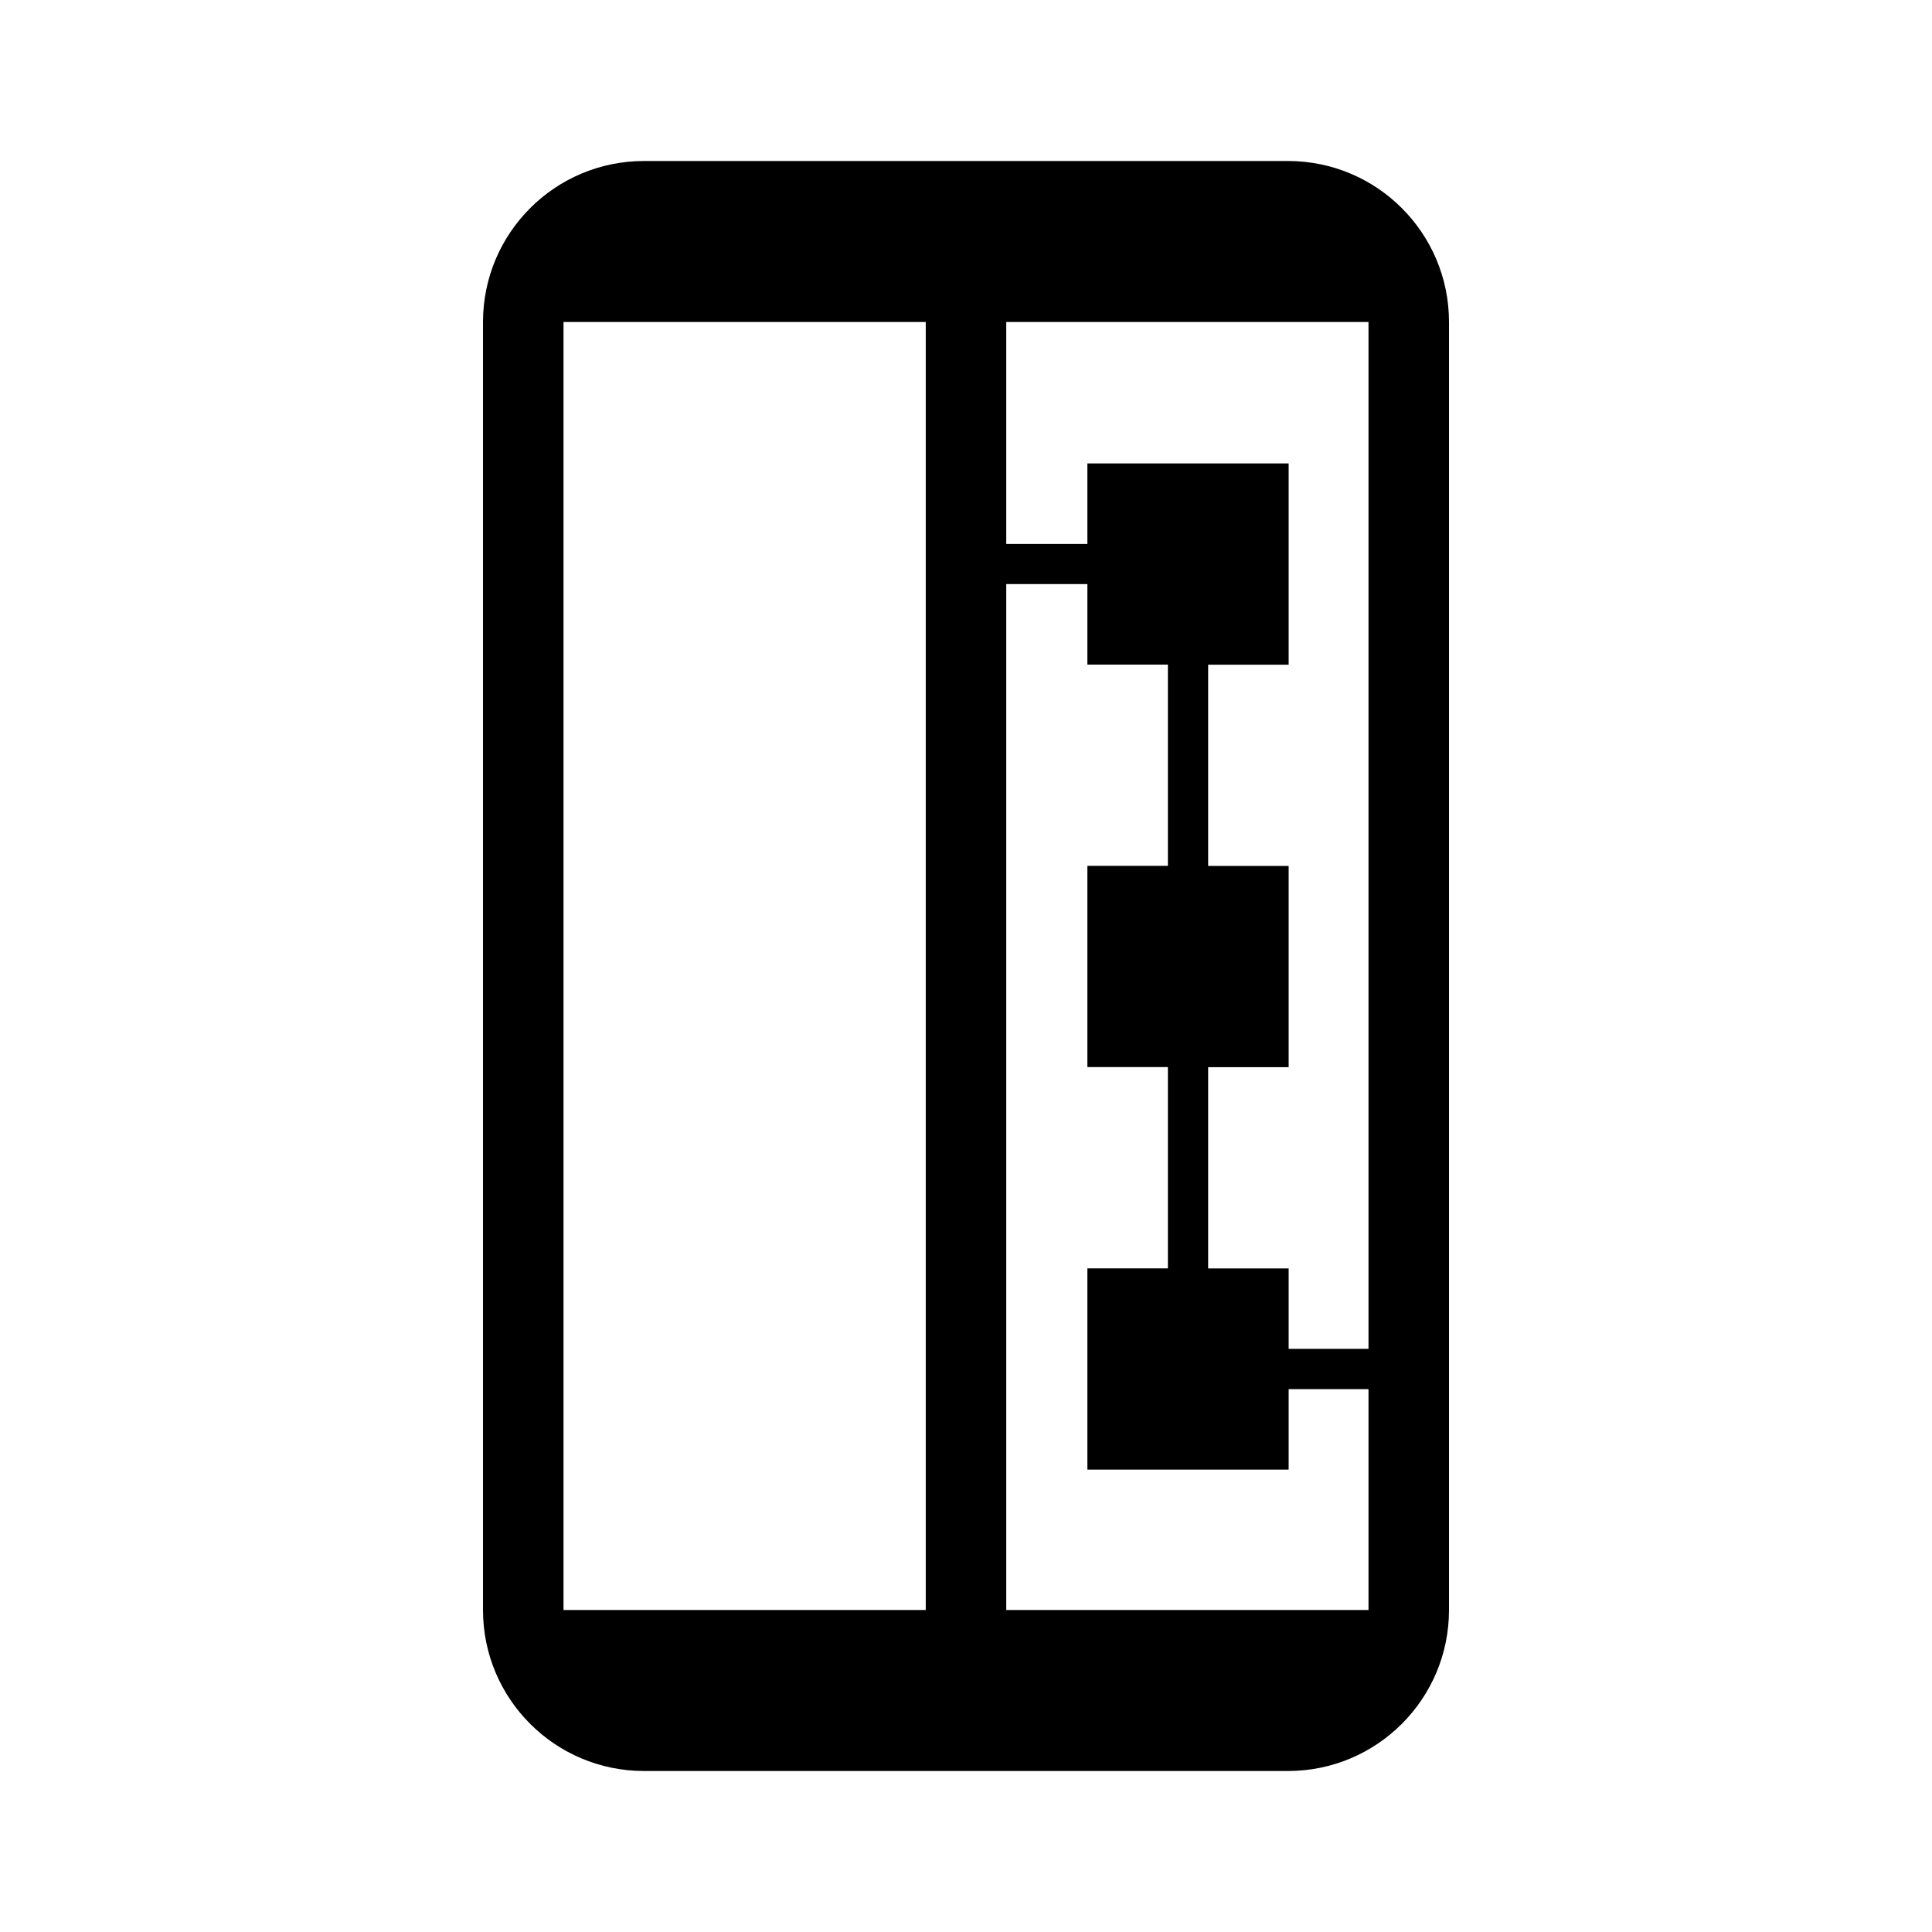
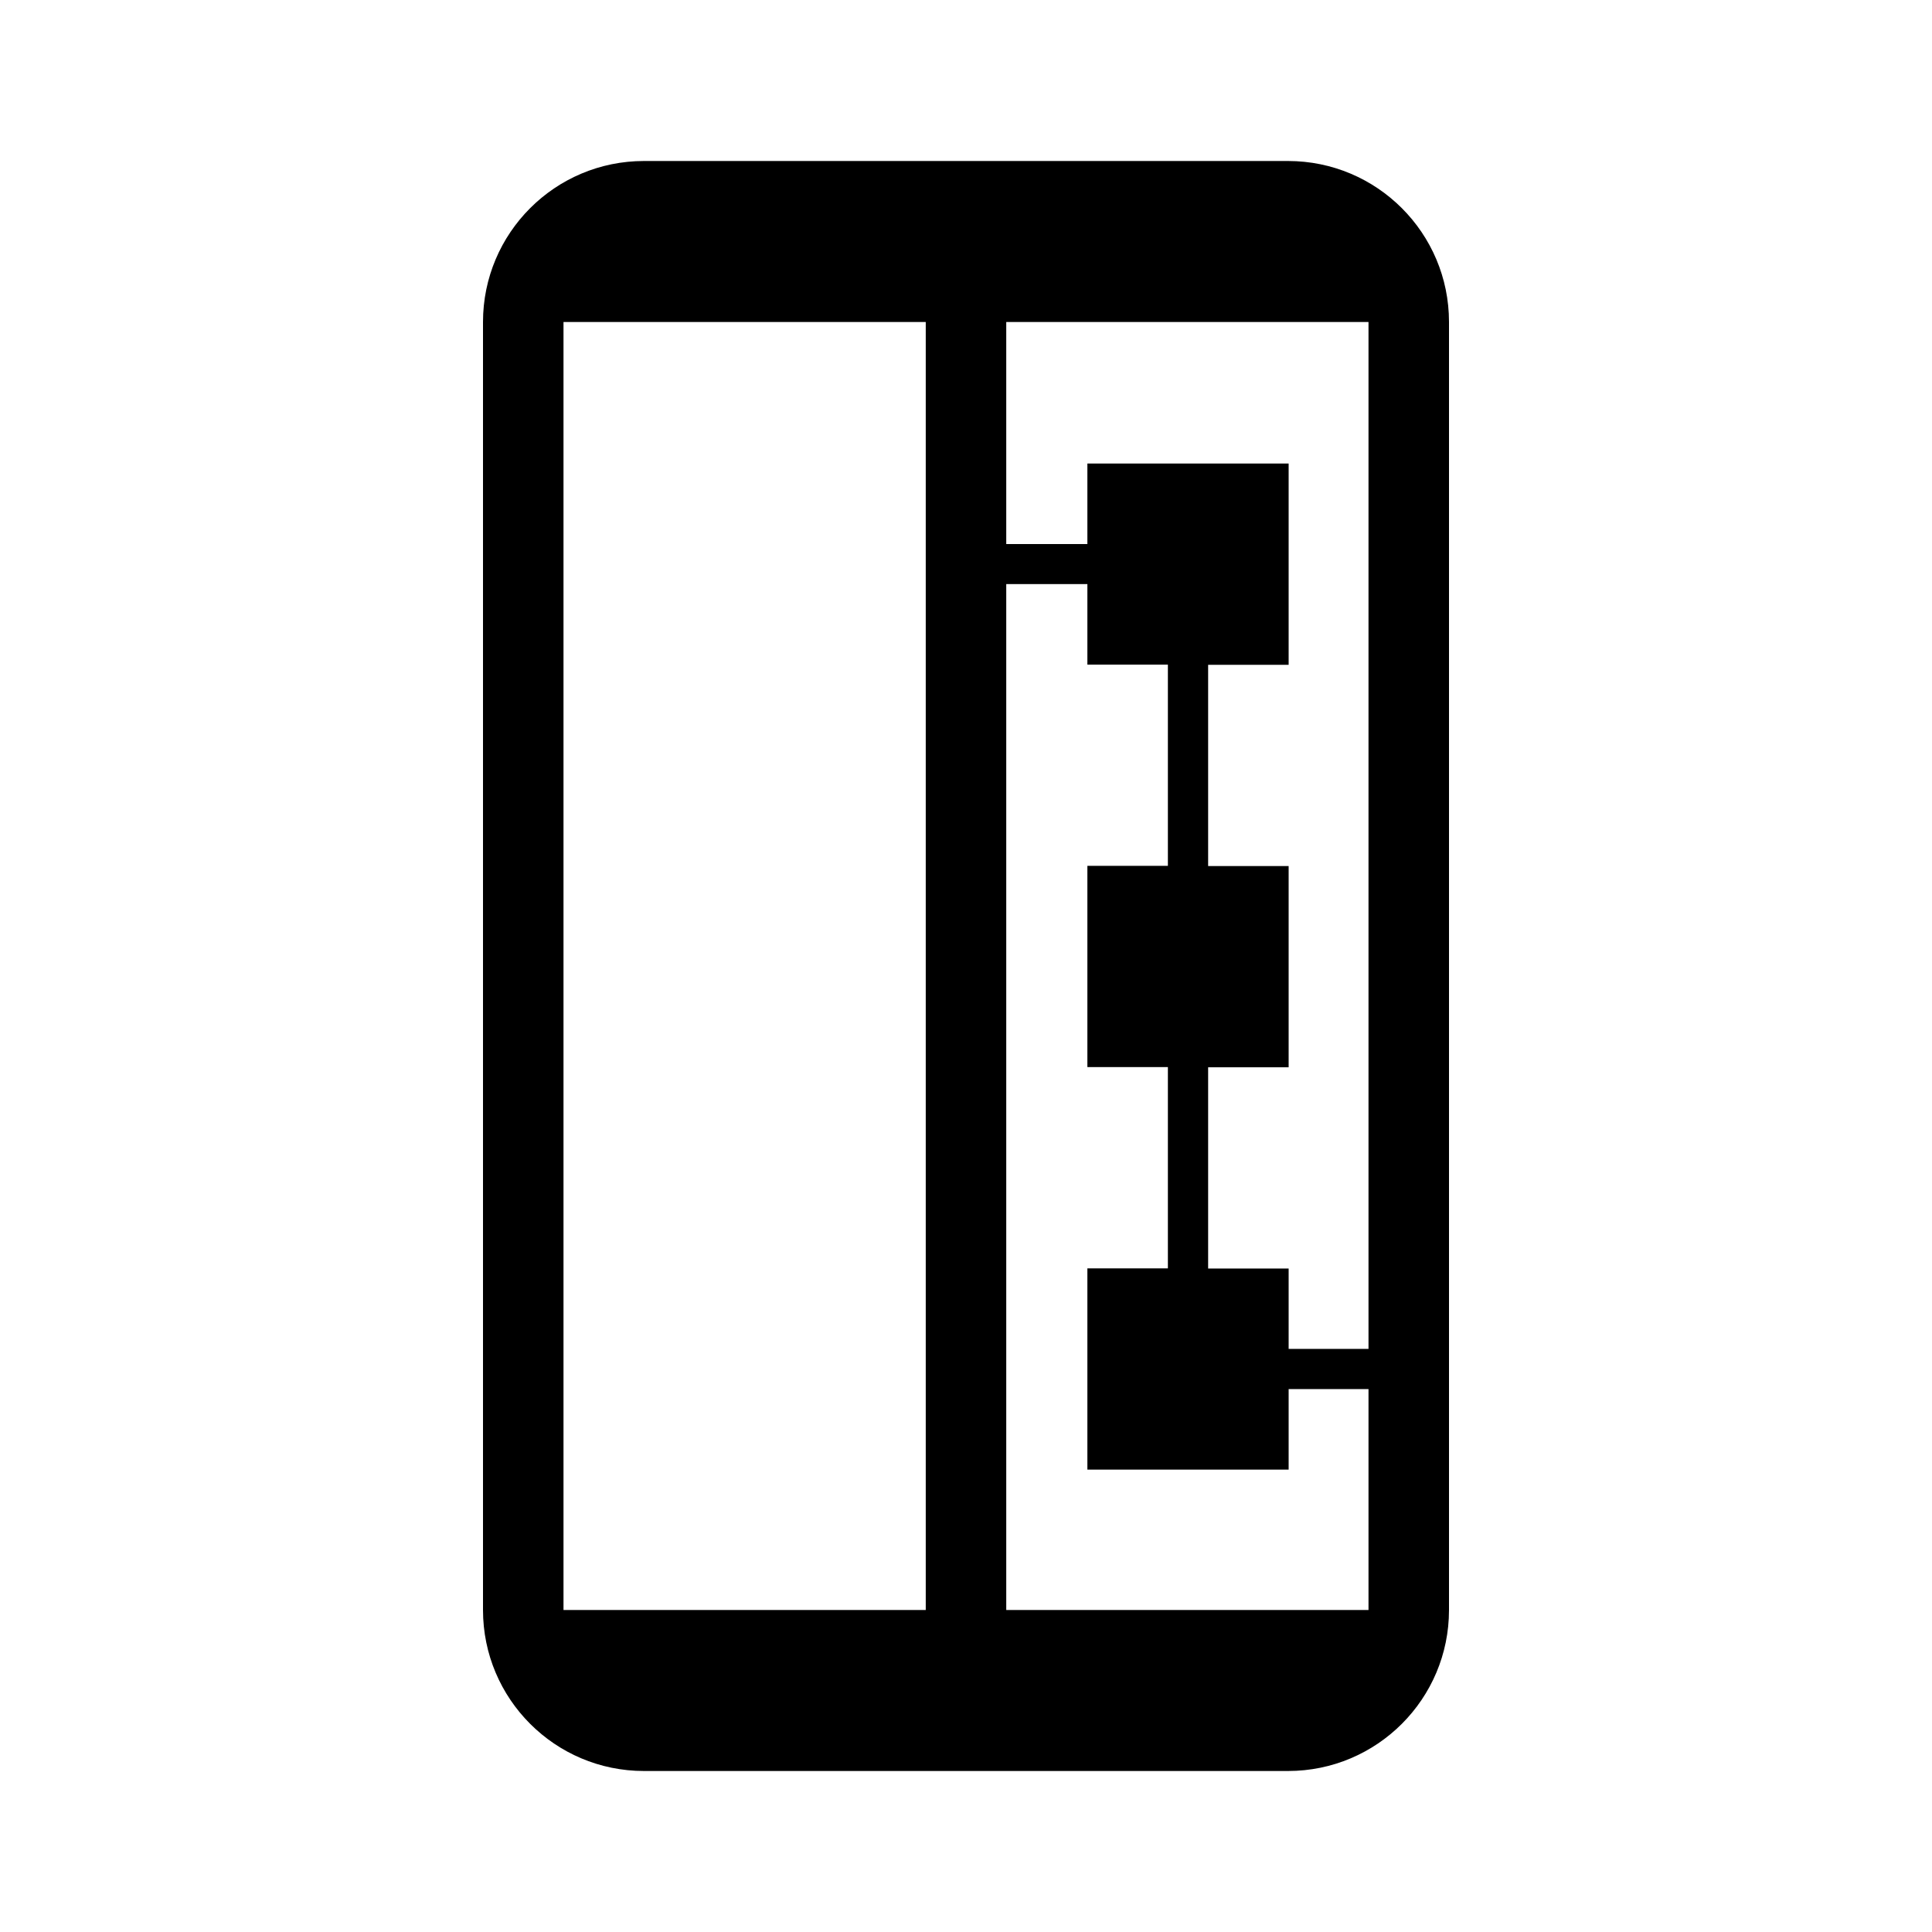
- <svg xmlns="http://www.w3.org/2000/svg" viewBox="0 0 24 24">
-   <path fill-rule="evenodd" d="M8 2a2 2 0 0 0-2 2v16a2 2 0 0 0 2 2h8a2 2 0 0 0 2-2V4a2 2 0 0 0-2-2zM7 4v16h10v-2.744h-.992v1h-2.5v-2.5h1v-2.5h-1v-2.5h1v-2.5h-1v-1H12.5V20h-1V4zm9.008 12.756H17V4h-4.5v2.757h1.008v-1h2.5v2.5h-1v2.5h1v2.5h-1v2.5h1z" />
+ <svg xmlns="http://www.w3.org/2000/svg" viewBox="0 0 192 192">
+   <path d="M64 16c-8.837 0-16 7.163-16 16v128c0 8.837 7.163 16 16 16h64c8.837 0 16-7.163 16-16V32c0-8.837-7.163-16-16-16zm-8 16h36v128H56zm44 0h36v102.05h-7.937v-7.984h-8v-20h8v-20h-8v-20h8v-20h-20v8H100zm0 26.047h8.063v8h8v20h-8v20h8v20h-8v20h20v-8H136V160h-36z" />
</svg>
